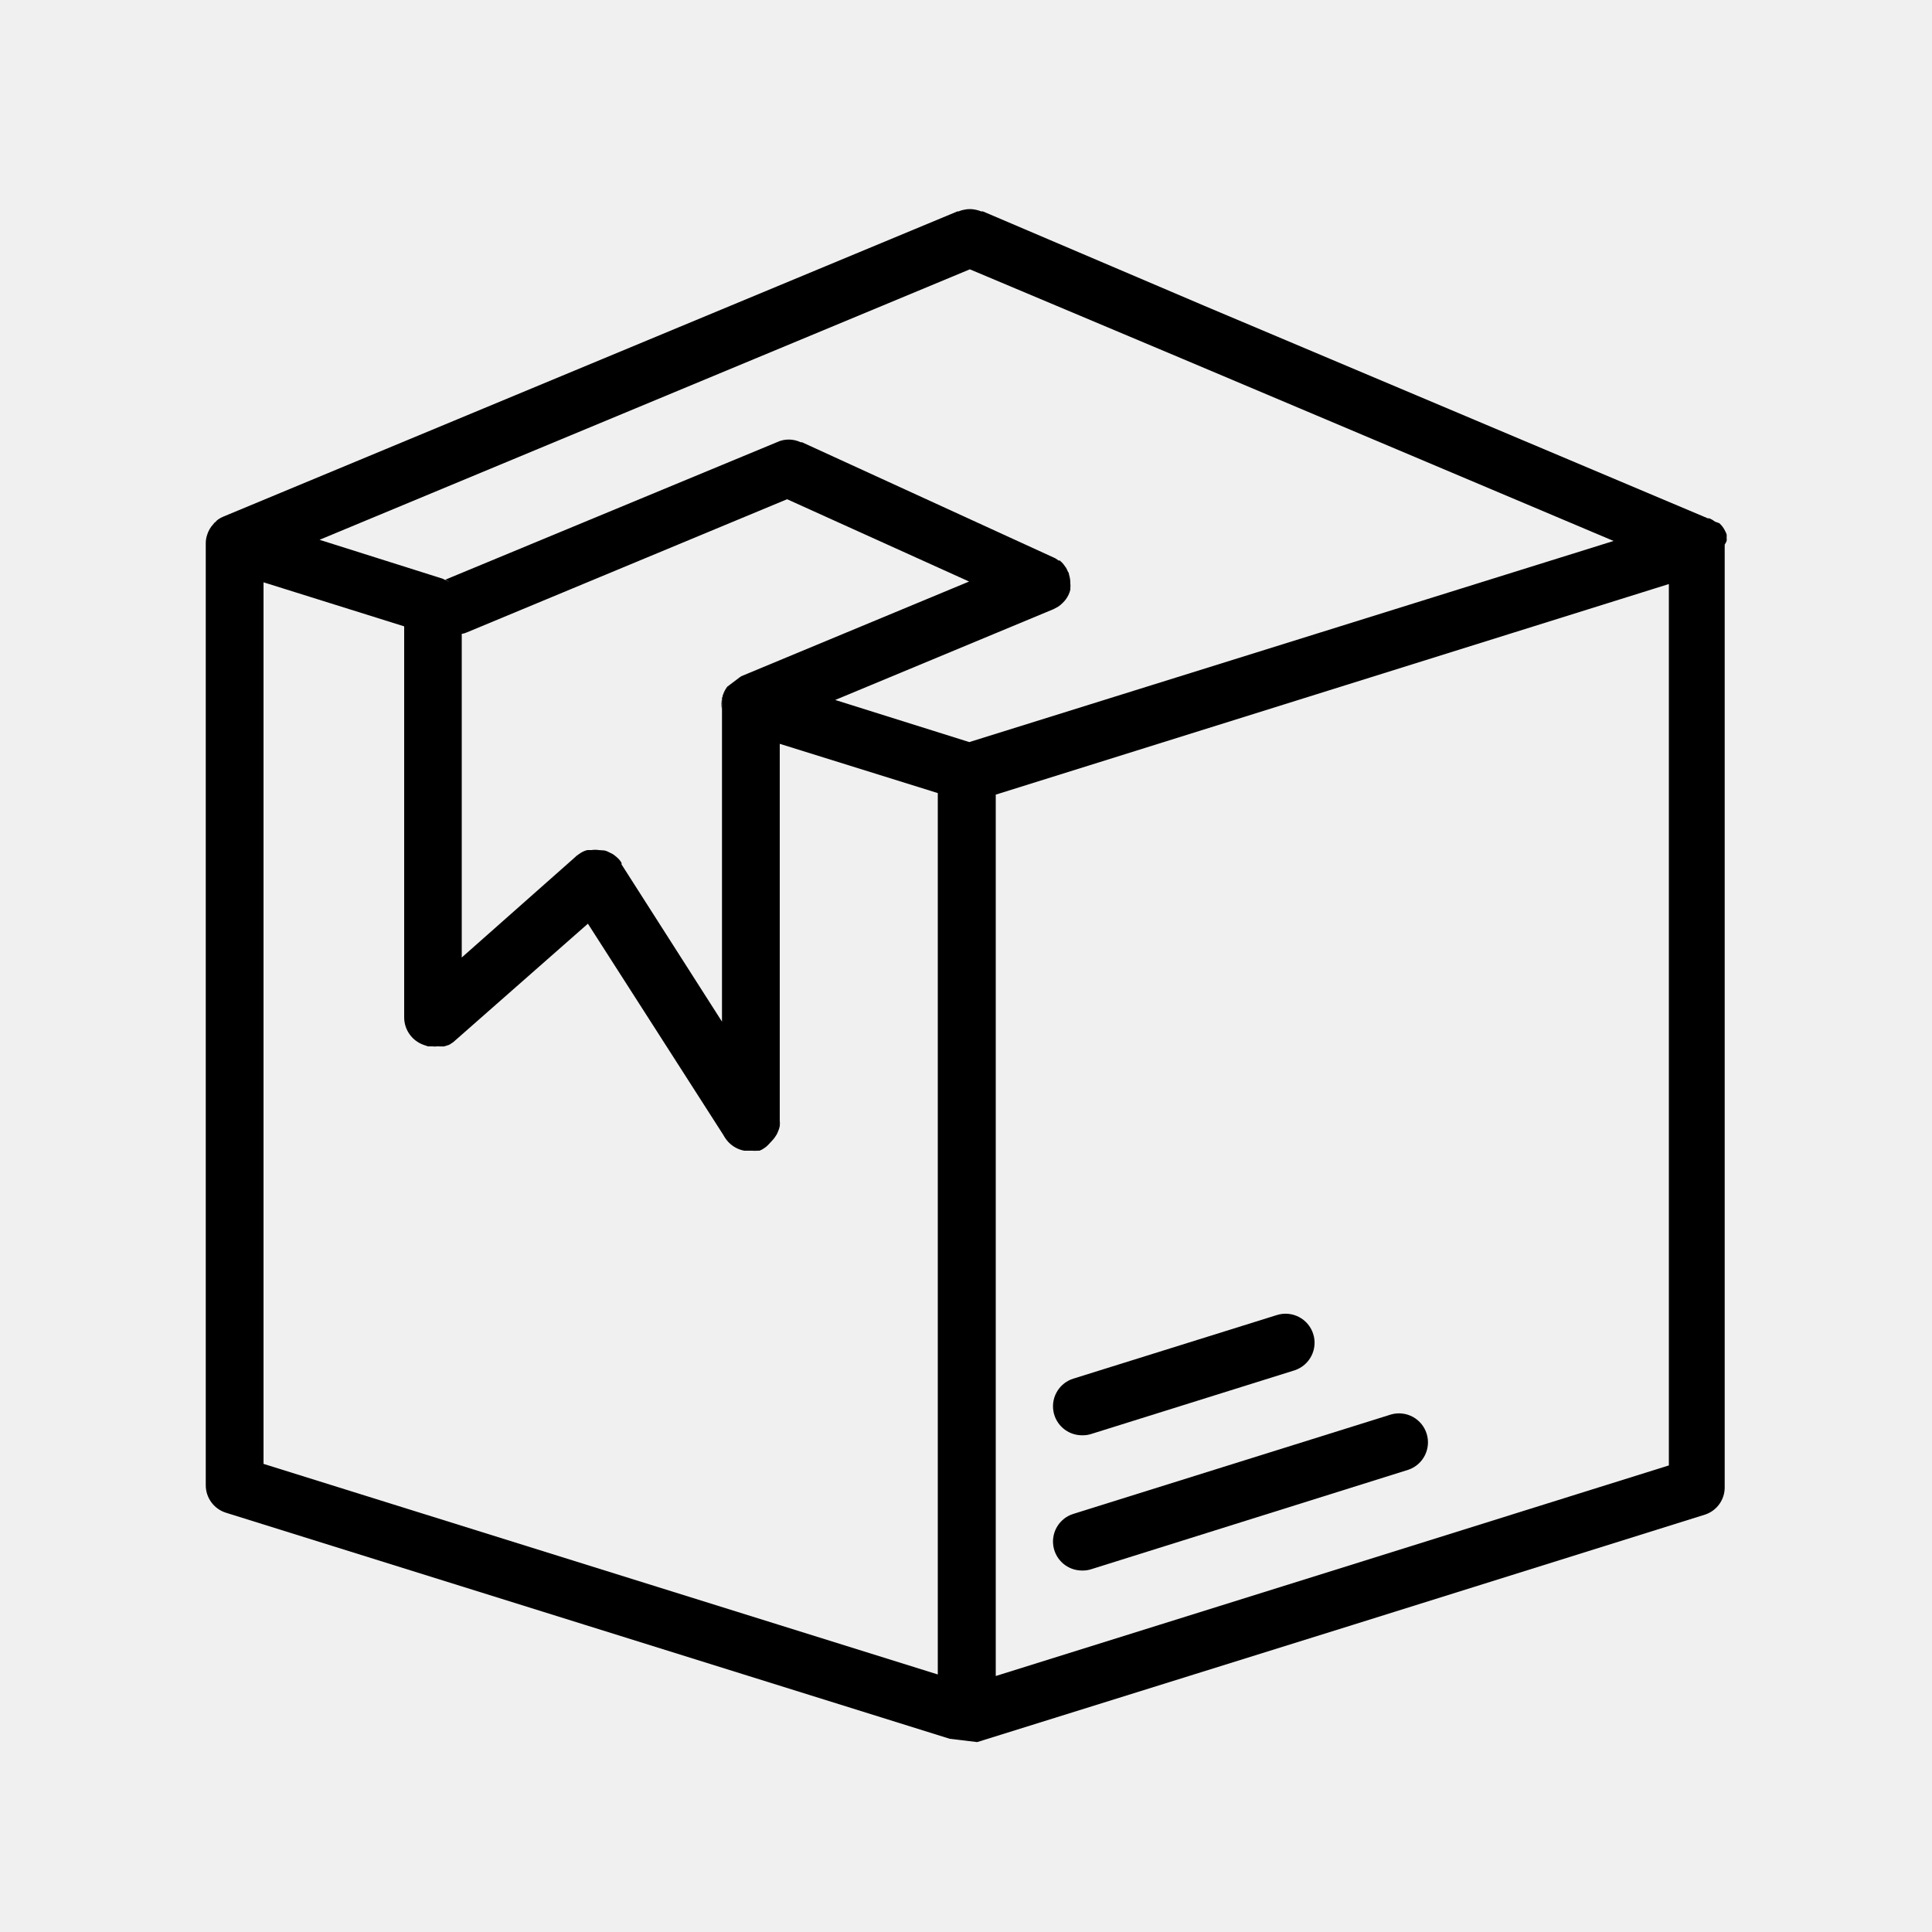
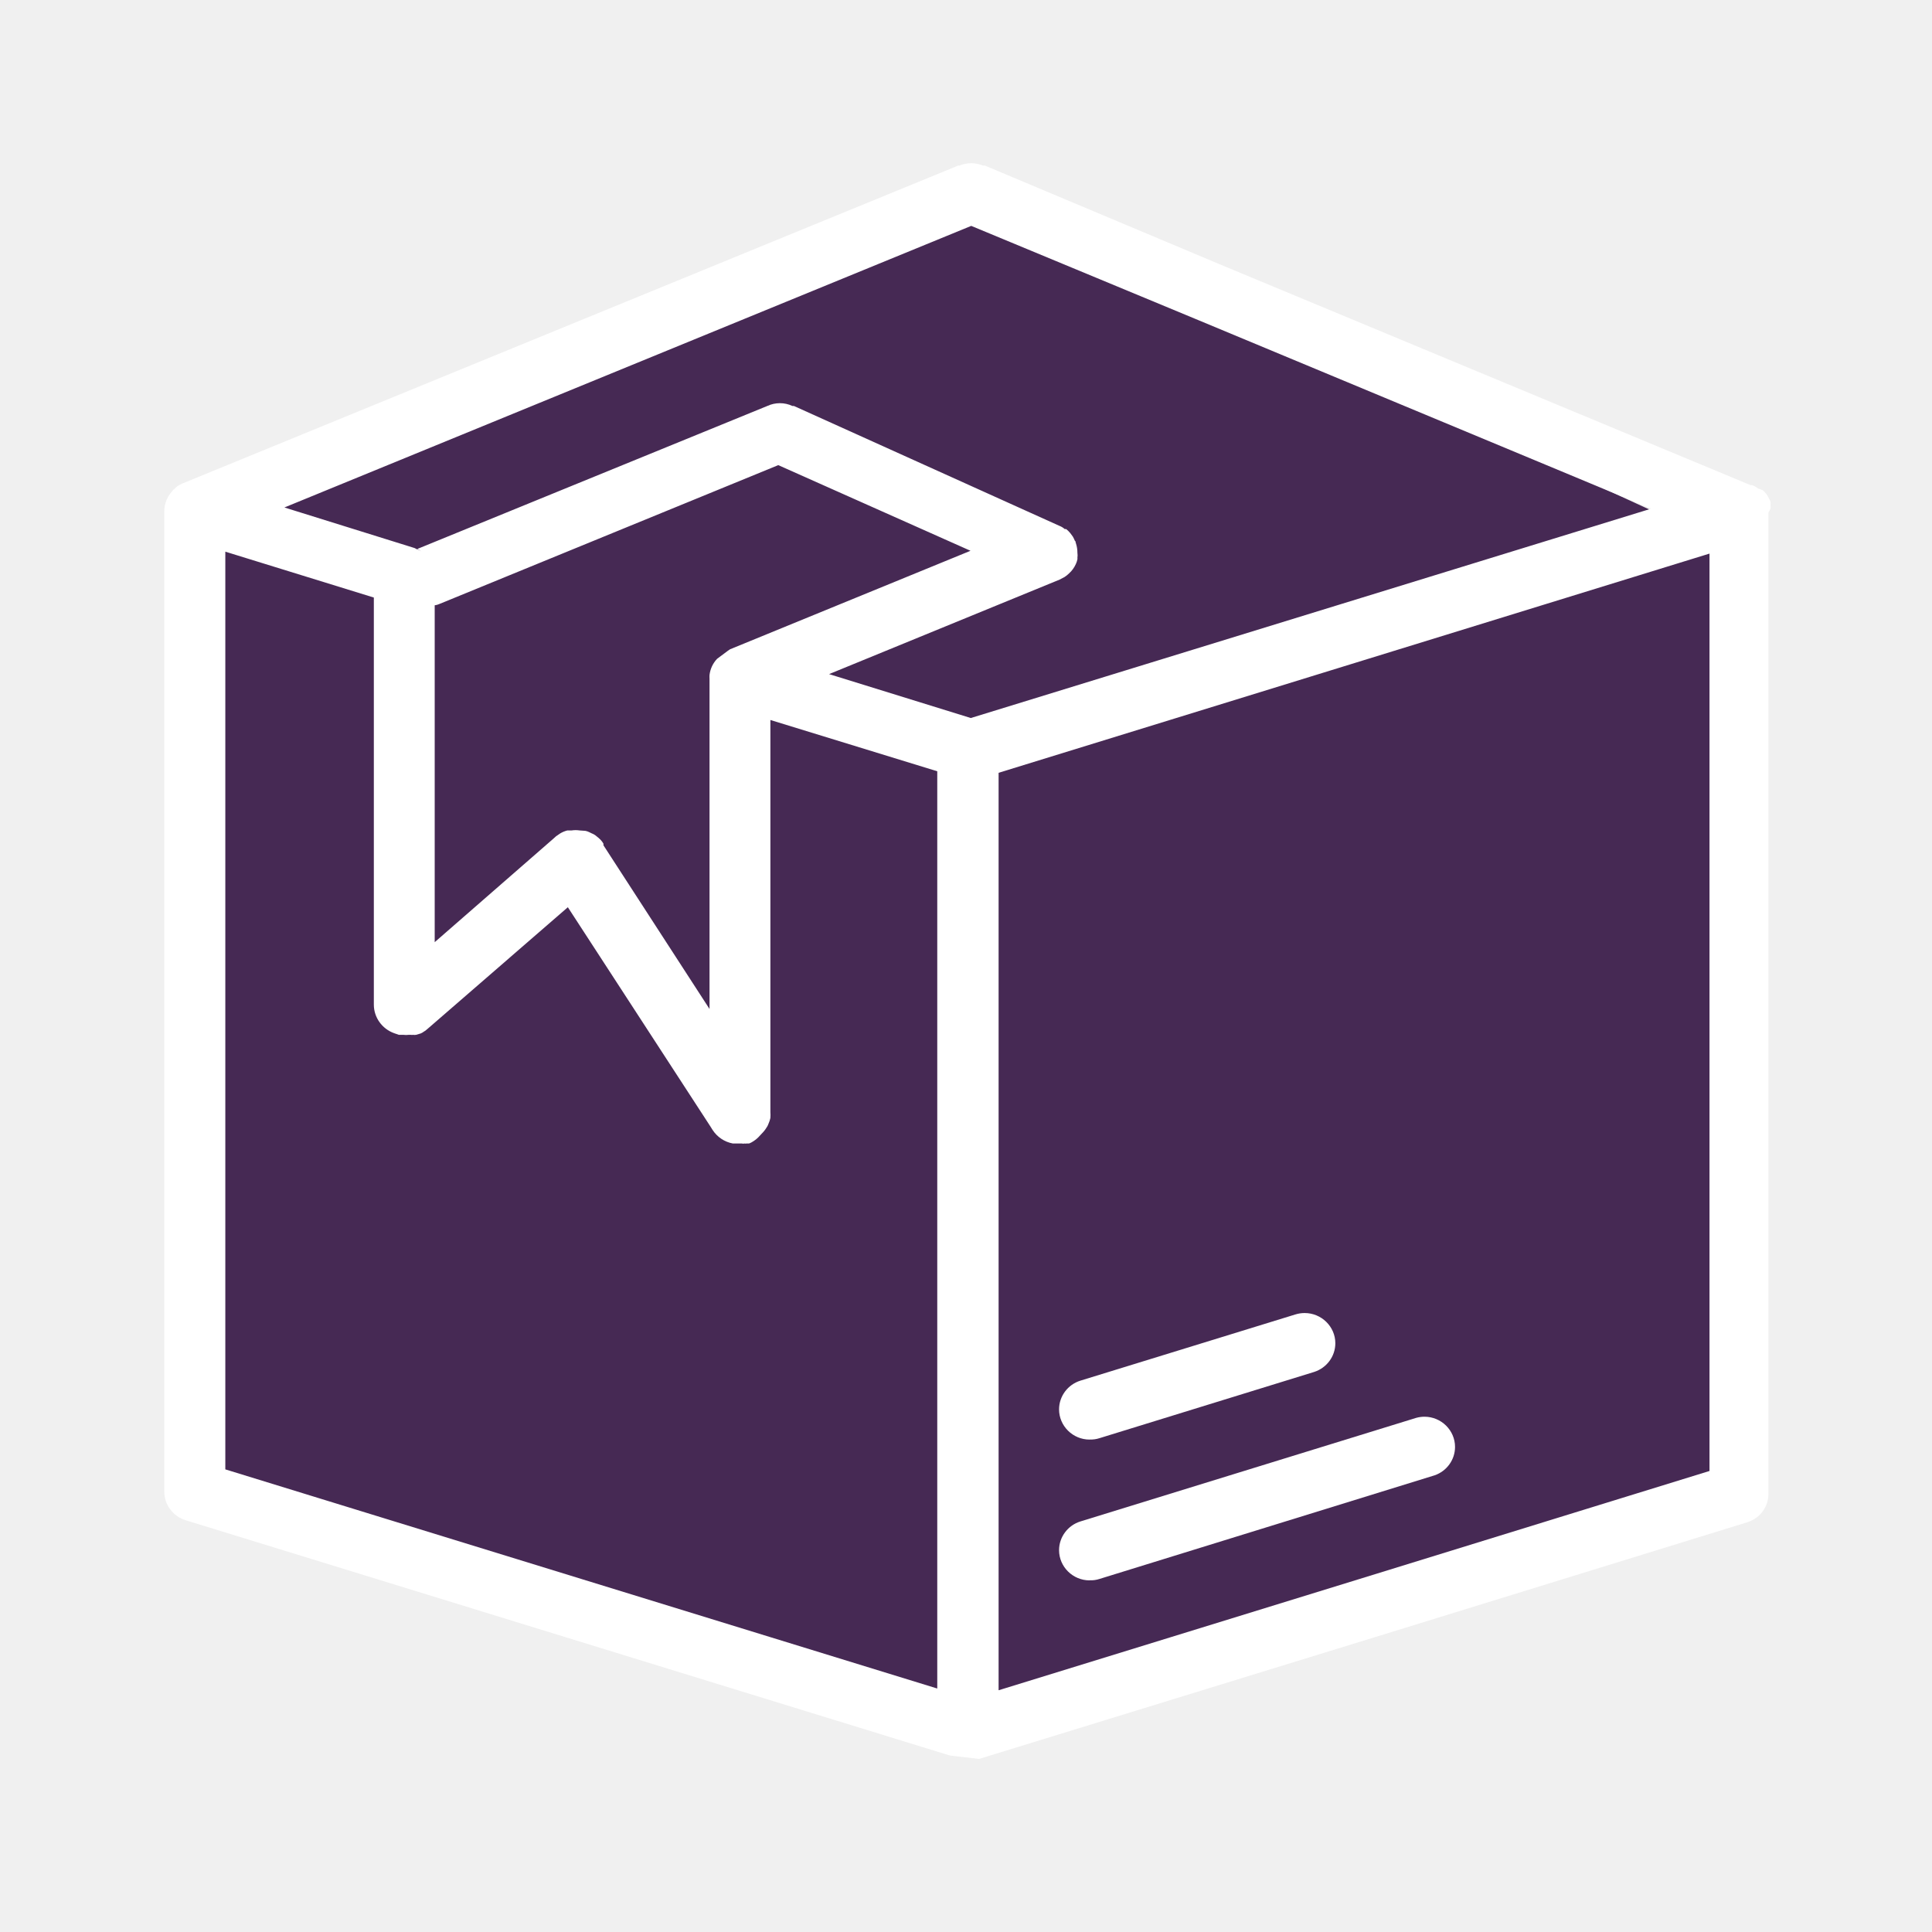
- <svg xmlns="http://www.w3.org/2000/svg" fill="#000000" width="800px" height="800px" viewBox="0 0 100 100" data-name="Layer 1" id="Layer_1">
-   <path d="M56,81.29a1.5,1.5,0,0,1-.45-2.93l16.46-5.15a1.5,1.5,0,0,1,.9,2.86L56.49,81.22A1.41,1.41,0,0,1,56,81.29Z" />
-   <path d="M56,74.29a1.5,1.5,0,0,1-.45-2.93l10.53-3.29A1.5,1.5,0,1,1,67,70.93L56.49,74.22A1.41,1.41,0,0,1,56,74.29Z" />
-   <path d="M23.32,54.08h0Z" />
-   <path d="M23.26,30.08A.94.94,0,0,0,23,30a.05.05,0,0,0,0,0h.06A1.37,1.37,0,0,1,23.26,30.08Z" />
-   <path d="M37.74,35.48a1.41,1.41,0,0,0-.37.8,1,1,0,0,1,.05-.3,1.59,1.59,0,0,1,.22-.43Z" />
-   <path d="M89.37,28a.51.51,0,0,0,0-.17.84.84,0,0,0,0-.17,1.11,1.11,0,0,0-.07-.16,1.24,1.24,0,0,0-.31-.42L88.77,27a1.22,1.22,0,0,0-.29-.17l-.08,0-26.06-11L50.87,10.94l-.09,0a1.29,1.29,0,0,0-.26-.08,1.38,1.38,0,0,0-.64,0,1.29,1.29,0,0,0-.26.08l-.06,0-38,15.8h0a1.3,1.3,0,0,0-.26.14h0a.66.66,0,0,0-.15.14.24.24,0,0,0-.1.1,1.43,1.43,0,0,0-.34.6,1.34,1.34,0,0,0-.06.4V76.87A1.49,1.49,0,0,0,11.7,78.3L49.16,90h0l1.42.17L70,84.11h0l18.27-5.72a1.48,1.48,0,0,0,1-1.43V28.19A1.09,1.09,0,0,0,89.37,28ZM48.54,86.67l-34.9-10.9V30.14l7.28,2.28V52.66a1.51,1.51,0,0,0,1,1.42l.23.08.12,0h0l.1,0a1.09,1.09,0,0,0,.26,0h.11a.18.18,0,0,0,.1,0,.4.4,0,0,0,.15,0l.23-.07,0,0h0a.6.6,0,0,0,.15-.09.61.61,0,0,0,.16-.12l.08-.07,6.82-6,7,10.92.09.15a1.51,1.51,0,0,0,1,.68h.44a.28.28,0,0,0,.13,0,.19.19,0,0,0,.1,0l.12,0a1,1,0,0,0,.23-.12l0,0a1.24,1.24,0,0,0,.22-.18L40,59a1.09,1.09,0,0,0,.13-.17.94.94,0,0,0,.14-.26,1.31,1.31,0,0,0,.09-.28,1.53,1.53,0,0,0,0-.3V38.5l8.18,2.55ZM38.37,35l-.1.07-.53.4a1.41,1.41,0,0,0-.37.8,1.09,1.09,0,0,0,0,.18V52.88l-5.2-8.14a.25.25,0,0,0,0-.08,1,1,0,0,0-.13-.18,1.8,1.8,0,0,0-.21-.19.79.79,0,0,0-.23-.14l-.14-.07a.64.64,0,0,0-.18-.06L31,44a1.27,1.27,0,0,0-.39,0l-.21,0a1.19,1.19,0,0,0-.35.15l-.2.14,0,0-.12.11-5.83,5.16V32.81a.92.92,0,0,0,.27-.08l16.57-6.89,9.42,4.26Zm11.8,3.41-6.94-2.18,11.3-4.7.24-.13a1.24,1.24,0,0,0,.22-.18,1.39,1.39,0,0,0,.33-.46s0,0,0,0a1.13,1.13,0,0,0,.08-.24.15.15,0,0,0,0-.07,1.09,1.09,0,0,0,0-.26,1.47,1.47,0,0,0-.07-.46s0-.09-.05-.13a2,2,0,0,0-.1-.21l-.13-.18a1.26,1.26,0,0,0-.2-.2l-.07,0a.87.87,0,0,0-.26-.16L41.51,22.89h-.07a1.43,1.43,0,0,0-1.23,0L23.06,30a1.37,1.37,0,0,1,.2.13A.94.94,0,0,0,23,30a.05.05,0,0,0,0,0,.31.31,0,0,0-.13-.06l-6.33-2,33.66-14,11,4.63L83.52,28ZM86.38,75.85,69.16,81.24,51.54,86.75V41.13l34.84-10.9Z" />
-   <path d="M23.26,30.08A.94.94,0,0,0,23,30h0A1.37,1.37,0,0,1,23.26,30.08Z" />
-   <path d="M37.74,35.48a1.41,1.41,0,0,0-.37.8,1.09,1.09,0,0,0,0,.18v.27a1.46,1.46,0,0,1,.28-1.18Z" />
-   <path d="M23.31,54.08h0Z" />
+ <svg xmlns="http://www.w3.org/2000/svg" width="100%" height="100%" viewBox="0 0 24 24" version="1.1" xml:space="preserve" style="fill-rule:evenodd;clip-rule:evenodd;stroke-linejoin:round;stroke-miterlimit:2;">
+   <g>
+     <path d="M12.018,2.428l-9.312,3.831l-0.178,12.206l9.472,2.806l9.372,-2.851l0.178,-11.602l-9.532,-4.39Z" style="fill:#462954;" />
+     <path d="M21.994,6.318c0.002,-0.014 0.002,-0.028 0,-0.042c0.001,-0.014 0.001,-0.028 0,-0.042c-0.005,-0.014 -0.011,-0.027 -0.018,-0.04c-0.018,-0.04 -0.045,-0.076 -0.079,-0.105l-0.056,-0.02c-0.022,-0.017 -0.047,-0.032 -0.074,-0.042l-0.02,0l-6.605,-2.748l-2.907,-1.222l-0.023,0c-0.021,-0.009 -0.043,-0.016 -0.066,-0.02c-0.053,-0.013 -0.109,-0.013 -0.162,0c-0.023,0.004 -0.045,0.011 -0.066,0.02l-0.015,0l-9.632,3.947c-0.023,0.009 -0.045,0.021 -0.066,0.035c-0.014,0.01 -0.027,0.021 -0.038,0.035c-0.011,0.006 -0.02,0.014 -0.025,0.025c-0.041,0.042 -0.07,0.094 -0.086,0.15c-0.01,0.032 -0.015,0.066 -0.015,0.1l0,12.179c-0.001,0.163 0.108,0.309 0.266,0.357l9.495,2.923l0.36,0.042l4.922,-1.514l4.631,-1.429c0.154,-0.052 0.257,-0.197 0.253,-0.357l0,-12.184c0.01,-0.015 0.019,-0.031 0.025,-0.047l0.001,-0.001Zm-10.349,14.658l-8.846,-2.723l0,-11.4l1.845,0.57l0,5.057c0,0.159 0.102,0.301 0.253,0.355l0.058,0.02l0.056,0c0.022,0.003 0.044,0.003 0.066,0l0.028,0c0.008,0.002 0.017,0.002 0.025,0c0.013,0.002 0.025,0.002 0.038,0l0.058,-0.017c0.014,-0.006 0.027,-0.013 0.038,-0.022c0.015,-0.008 0.029,-0.018 0.041,-0.03l0.02,-0.017l1.729,-1.499l1.774,2.728l0.023,0.037c0.057,0.089 0.149,0.151 0.253,0.17l0.112,0c0.011,0.003 0.022,0.003 0.033,0c0.008,0.002 0.017,0.002 0.025,0l0.03,0c0.021,-0.007 0.04,-0.018 0.058,-0.03c0.02,-0.013 0.039,-0.028 0.056,-0.045l0.061,-0.065c0.012,-0.013 0.023,-0.027 0.033,-0.042c0.015,-0.02 0.027,-0.042 0.035,-0.065c0.01,-0.022 0.018,-0.046 0.023,-0.07c0.002,-0.025 0.002,-0.05 0,-0.075l0,-4.869l2.073,0.637l0,11.397l0.002,-0.002Zm-2.578,-12.909l-0.025,0.017l-0.134,0.1c-0.052,0.055 -0.085,0.125 -0.094,0.2c-0.001,0.015 -0.001,0.03 0,0.045l0,4.105l-1.318,-2.034c0.001,-0.007 0.001,-0.013 0,-0.02c-0.009,-0.016 -0.02,-0.031 -0.033,-0.045c-0.016,-0.017 -0.034,-0.033 -0.053,-0.047c-0.017,-0.015 -0.037,-0.027 -0.058,-0.035l-0.035,-0.017c-0.014,-0.007 -0.03,-0.012 -0.046,-0.015l-0.071,-0.005c-0.033,-0.005 -0.066,-0.005 -0.099,0l-0.053,0c-0.031,0.008 -0.061,0.02 -0.089,0.037l-0.051,0.035l-0.03,0.027l-1.478,1.289l0,-4.185c0.024,-0.003 0.047,-0.01 0.068,-0.02l4.2,-1.721l2.388,1.064l-2.988,1.224l-0.001,0.001Zm2.991,0.852l-1.759,-0.545l2.864,-1.174l0.061,-0.032c0.02,-0.013 0.039,-0.028 0.056,-0.045c0.036,-0.032 0.064,-0.071 0.084,-0.115c0.02,-0.044 0,0 0,0c0.009,-0.019 0.016,-0.039 0.02,-0.06c0.001,-0.006 0.001,-0.012 0,-0.017c0.003,-0.022 0.003,-0.043 0,-0.065c0,-0.039 -0.006,-0.078 -0.018,-0.115c-0.012,-0.037 0,-0.022 -0.013,-0.032c-0.007,-0.018 -0.016,-0.035 -0.025,-0.052l-0.033,-0.045c-0.015,-0.018 -0.032,-0.035 -0.051,-0.05l-0.018,0c-0.019,-0.017 -0.042,-0.031 -0.066,-0.04l-3.298,-1.489l-0.018,0c-0.099,-0.046 -0.213,-0.046 -0.312,0l-4.347,1.776c0.018,0.009 0.035,0.02 0.051,0.032c-0.02,-0.014 -0.042,-0.025 -0.066,-0.032c-0.01,-0.007 -0.021,-0.013 -0.033,-0.015l-1.604,-0.5l8.532,-3.498l2.788,1.157l5.658,2.356l-8.453,2.601l0,-0.001Zm9.178,9.354l-4.365,1.347l-4.466,1.377l0,-11.397l8.831,-2.723l0,11.397l0,-0.001Z" style="fill:#fff;fill-rule:nonzero;" />
+     <path d="M13.535,19.632c-0.208,0 -0.379,-0.169 -0.379,-0.375c0,-0.163 0.108,-0.308 0.265,-0.357l4.172,-1.287c0.033,-0.009 0.067,-0.014 0.102,-0.014c0.209,0 0.38,0.169 0.38,0.375c0,0.159 -0.102,0.301 -0.254,0.353l-4.162,1.287c-0.04,0.013 -0.082,0.019 -0.124,0.017l0,0.001Z" style="fill:#fff;fill-rule:nonzero;" />
+     <path d="M13.535,17.883c-0.208,0 -0.379,-0.169 -0.379,-0.375c0,-0.163 0.108,-0.308 0.265,-0.357l2.669,-0.822c0.038,-0.012 0.077,-0.018 0.117,-0.018c0.209,0 0.381,0.169 0.381,0.375c0,0.163 -0.107,0.307 -0.264,0.357l-2.664,0.822c-0.04,0.013 -0.082,0.019 -0.124,0.017l-0.001,0.001Z" style="fill:#fff;fill-rule:nonzero;" />
+   </g>
</svg>
